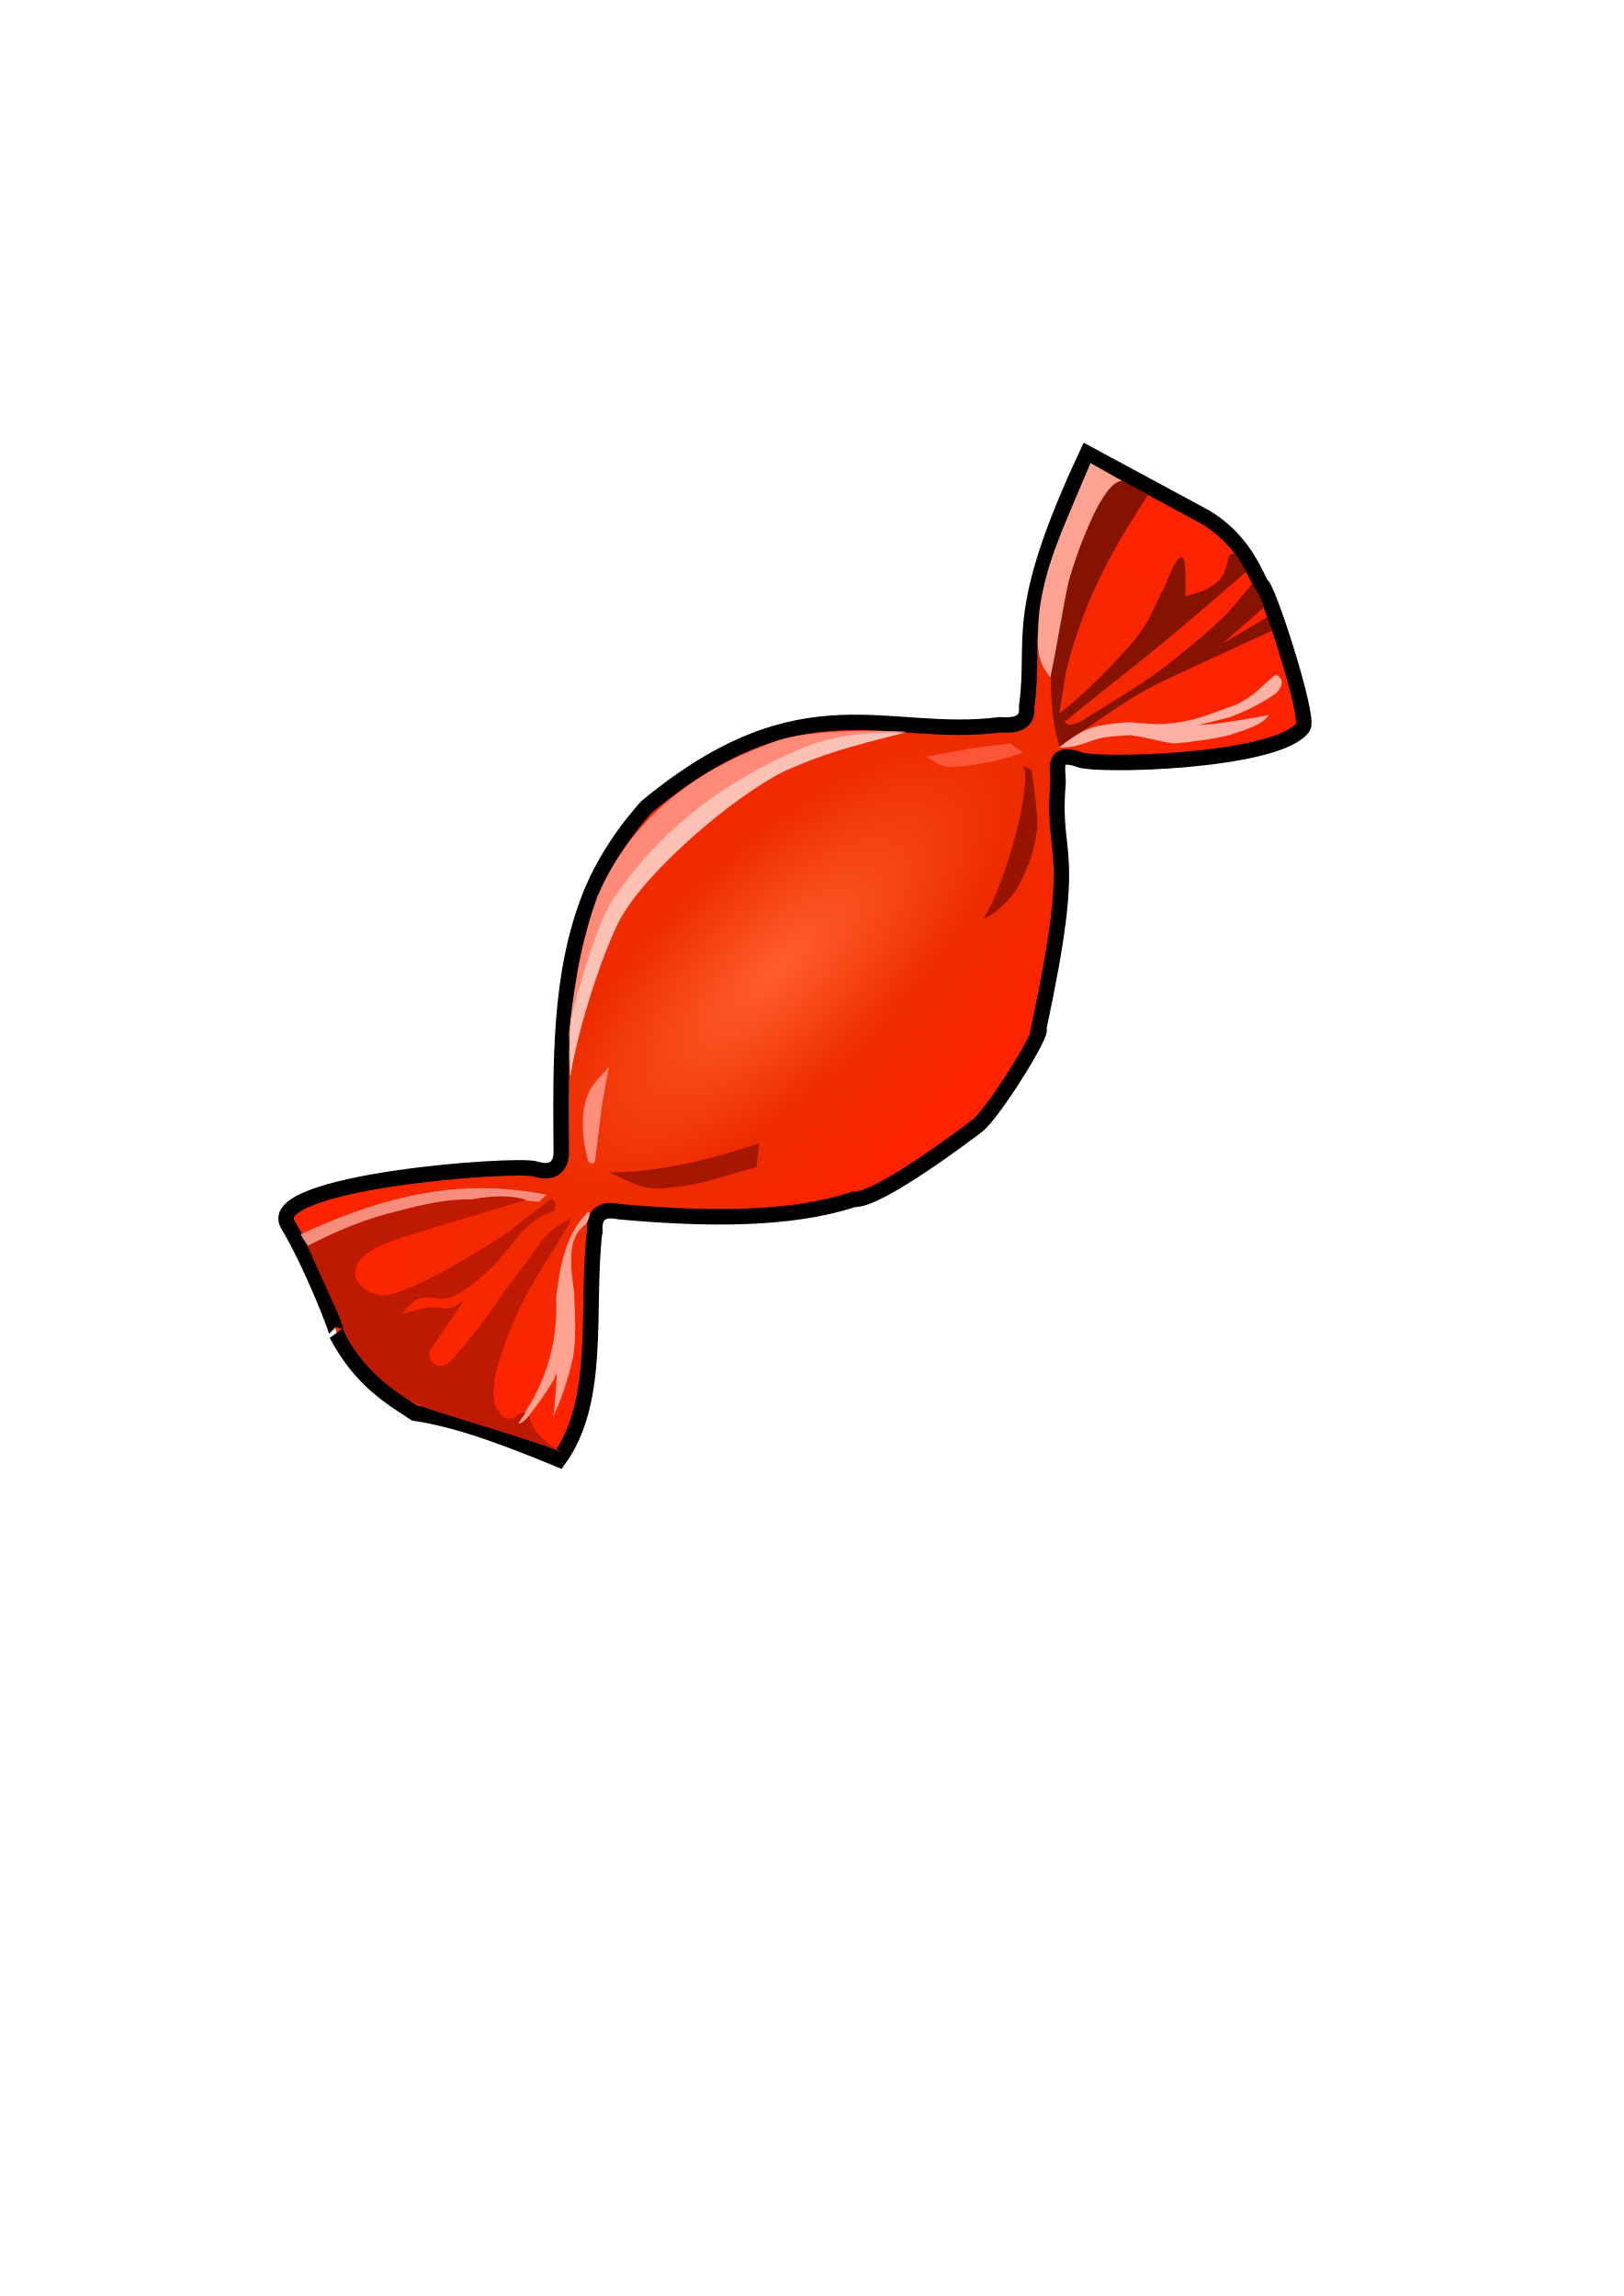
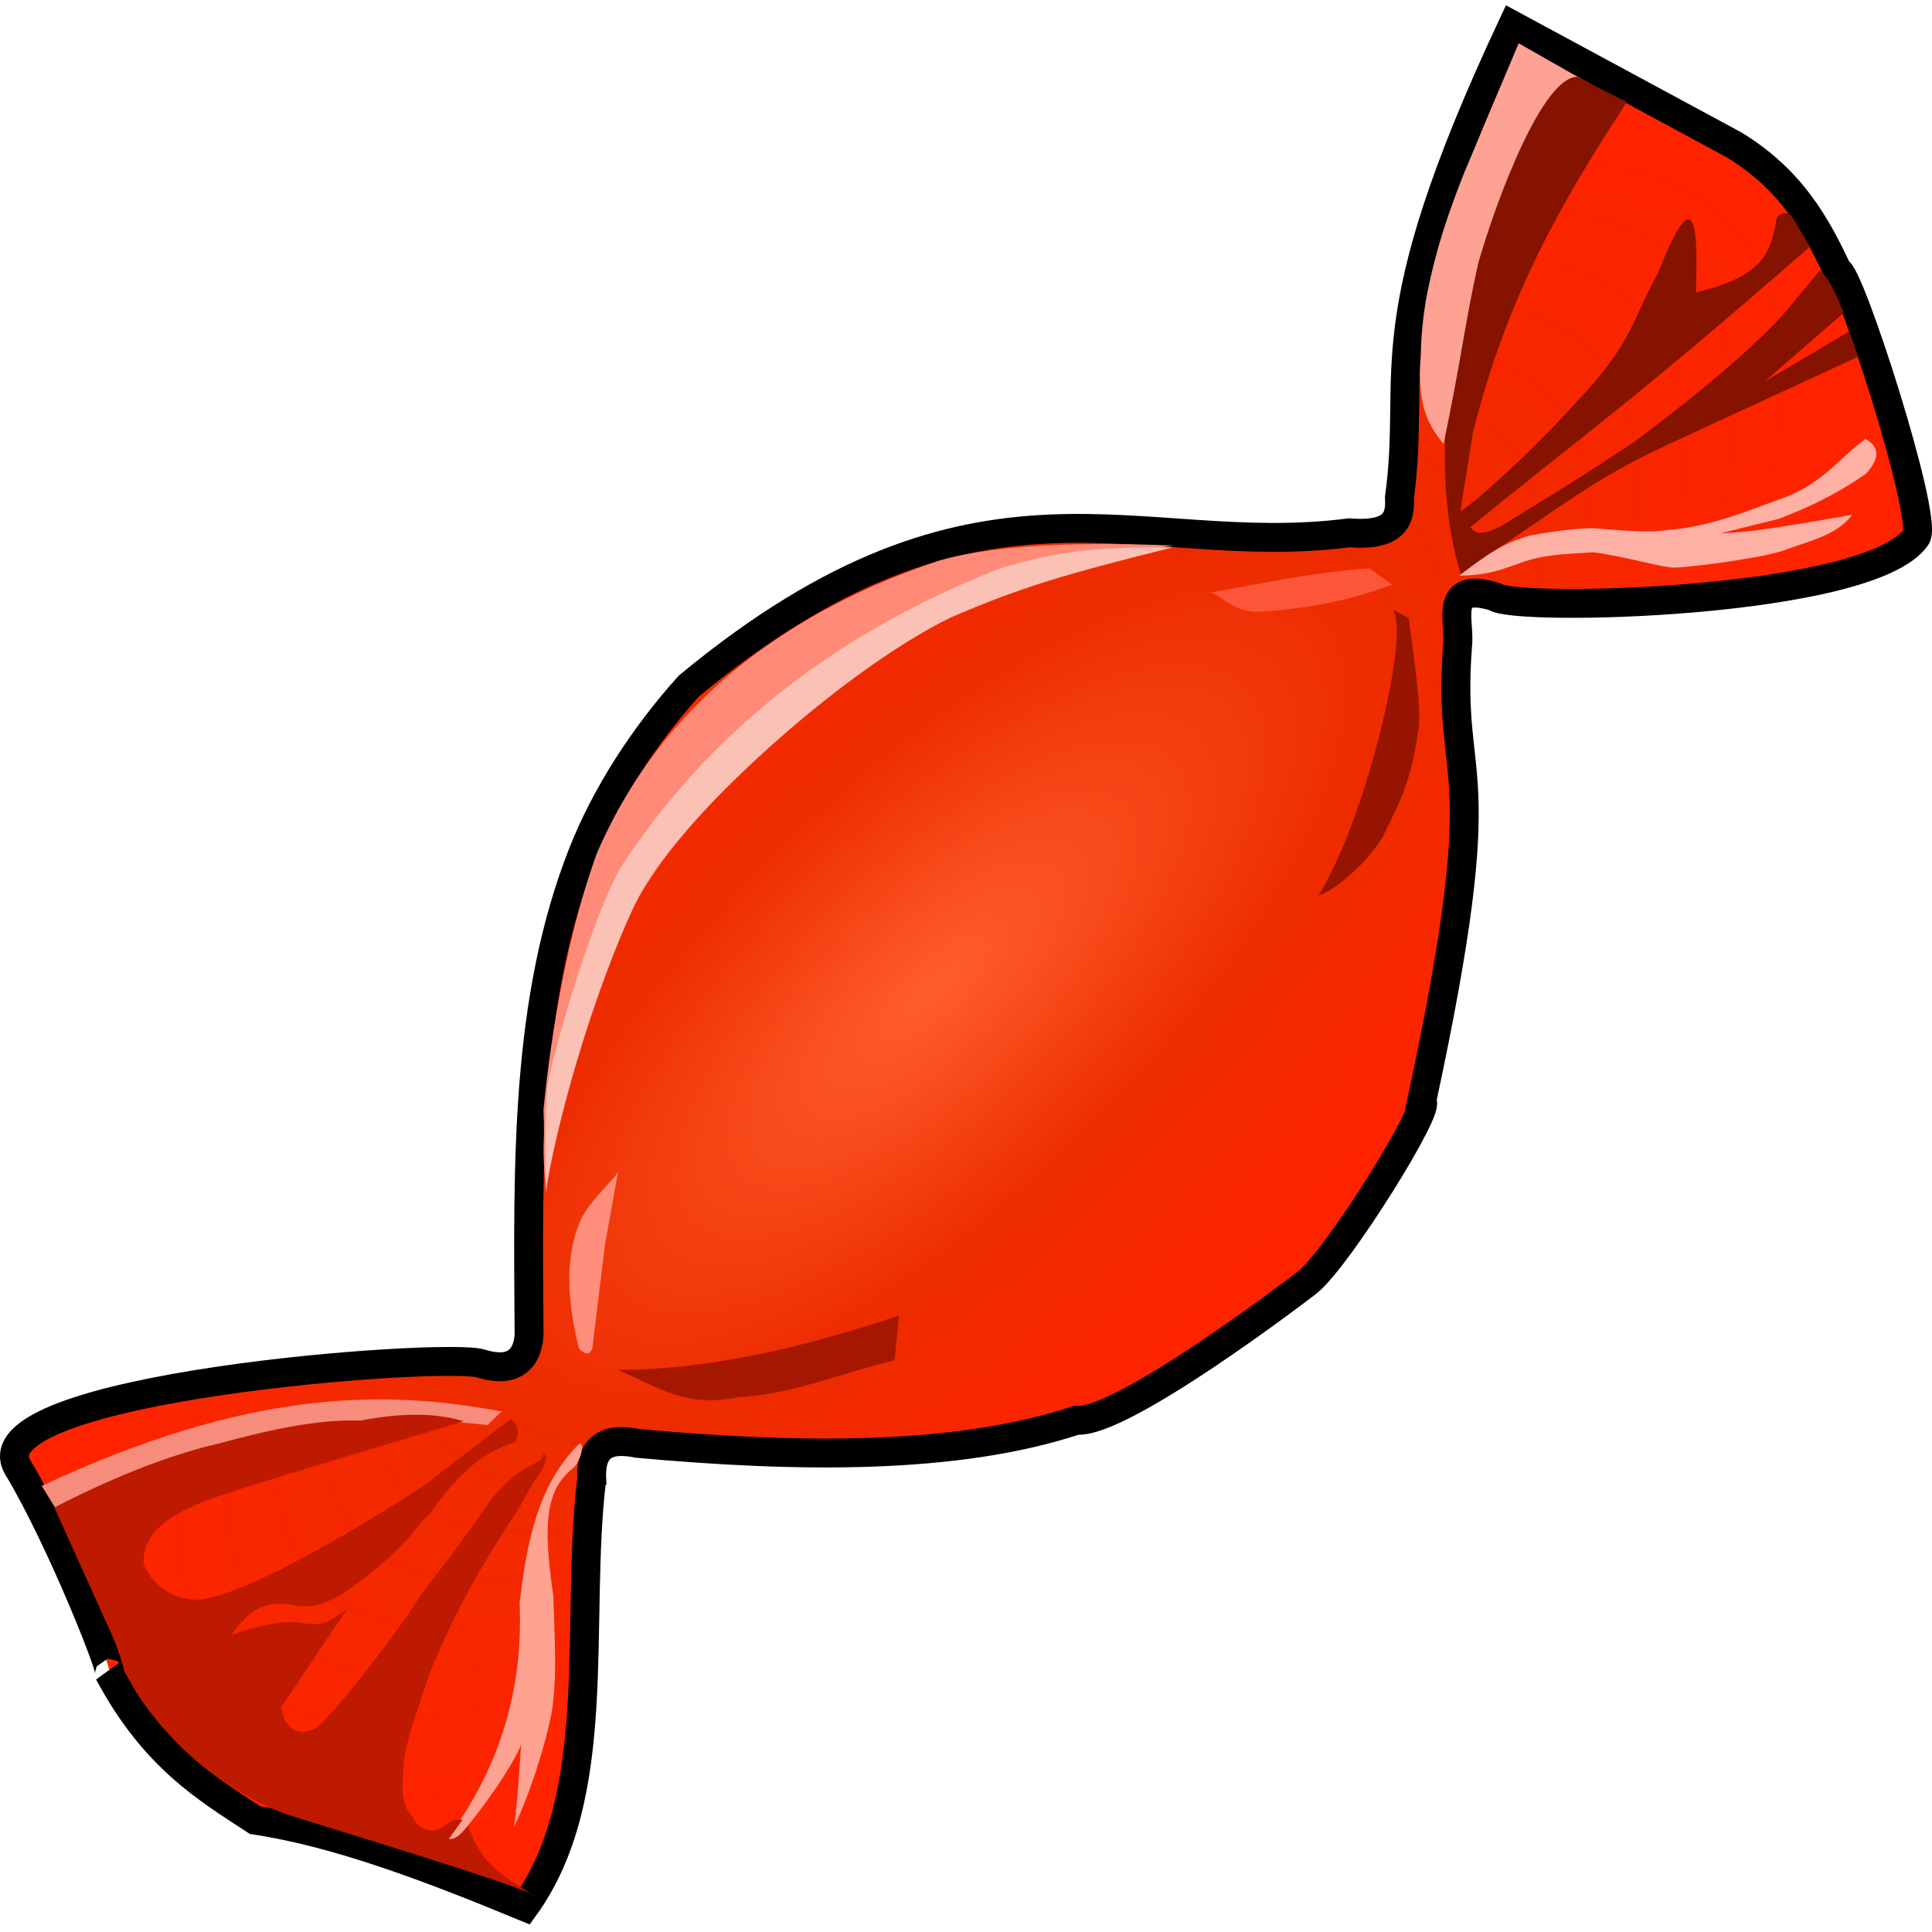
- <svg xmlns="http://www.w3.org/2000/svg" xmlns:xlink="http://www.w3.org/1999/xlink" width="744.094" height="1052.362" id="svg3268" version="1.1">
+ <svg xmlns="http://www.w3.org/2000/svg" xmlns:xlink="http://www.w3.org/1999/xlink" width="128" height="128" id="svg3268" version="1.1">
  <defs id="defs3270">
-     <radialGradient xlink:href="#linearGradient3644" id="radialGradient3650" cx="484.191" cy="79.88" fx="484.191" fy="79.88" r="70.378" gradientTransform="matrix(1,0,0,0.3835079,0,53.38308)" gradientUnits="userSpaceOnUse" />
    <linearGradient id="linearGradient3644">
      <stop style="stop-color:#ff5e2b;stop-opacity:1;" offset="0" id="stop3646" />
      <stop id="stop3652" offset="0.5" style="stop-color:#ed2c00;stop-opacity:1;" />
      <stop style="stop-color:#ff2300;stop-opacity:1;" offset="1" id="stop3648" />
    </linearGradient>
-     <radialGradient xlink:href="#linearGradient3644" id="radialGradient3336" gradientUnits="userSpaceOnUse" gradientTransform="matrix(2.001745,-2.096515,0.8040299,0.7676848,-680.1194,1449.342)" cx="484.191" cy="79.88" fx="484.191" fy="79.88" r="70.378" />
    <radialGradient xlink:href="#linearGradient3644" id="radialGradient4151" gradientUnits="userSpaceOnUse" gradientTransform="matrix(2.001745,-2.096515,0.8040299,0.7676848,-680.1194,1449.342)" cx="484.191" cy="79.88" fx="484.191" fy="79.88" r="70.378" />
  </defs>
-   <g id="layer1">
-     <g id="g4136" transform="matrix(1.355556,0.05761378,-0.05761378,1.355556,-94.28844,-248.029)">
+   <g id="layer1" transform="translate(-127.5418,-544.4677)">
+     <g id="g4136" transform="matrix(0.3664376,0.01557431,-0.01557431,0.3664376,67.57605,422.9201)">
      <path id="path2816" d="m 295.554,586.482 c -1.997,26.369 4.904,56.932 -8.816,77.774 -17.18,-6.263 -34.189,-11.933 -49.305,-13.557 -8.694,-5.208 -18.611,-10.346 -27.535,-25.492 1.582,1.511 -9.595,-23.686 -17.987,-36.328 -9.345,-14.077 76.064,-24.114 82.77,-22.327 9.479,2.526 8.427,-6.319 8.427,-6.319 -1.466,-29.757 -3.298,-59.609 6.04,-86.548 3.684,-10.629 9.982,-21.46 17.853,-30.996 50.889,-45.888 79.831,-26.131 117.975,-32.712 8.307,0.284 9.222,-2.918 8.826,-6.736 2.224,-23.551 -6.522,-30.328 16.789,-86.124 l 40.878,19.876 c 10.628,5.874 15.442,13.836 19.697,21.999 1.844,-0.662 18.377,43.976 16.202,47.392 -7.954,12.496 -72.28,16.646 -75.614,13.996 -9.568,-2.488 -5.957,4.793 -6.321,9.128 -0.865,27.028 8.027,18.226 -2.991,82.539 2.234,0.349 -13.933,28.977 -19.23,33.514 -1.775,1.521 -32.515,27.054 -40.618,26.66 -21.394,8.103 -49.97,8.95 -79.029,7.543 -5.217,-0.838 -8.532,0.622 -8.01,6.717 z" style="fill:url(#radialGradient4151);fill-opacity:1;stroke:#000000;stroke-width:5.218;stroke-linecap:butt;stroke-linejoin:miter;stroke-miterlimit:4;stroke-opacity:1;stroke-dasharray:none" />
      <path id="path3592" d="m 199.381,596.506 c 26.831,-14.128 52.811,-20.744 76.951,-18.896 l 2.443,-2.558 c -21.36,-3.089 -45.834,-2.116 -82.427,16.948 l 3.033,4.506 z" style="fill:#f68c7c;fill-opacity:1;stroke:none" />
      <path id="path3594" d="m 271.242,653.996 c 8.781,-12.364 13.775,-27.01 12.255,-44.433 0.781,-11.021 2.401,-21.747 9.64,-29.386 0.785,0.183 0.432,2.839 -0.888,4.421 -4.82,4.086 -5.272,10.001 -2.734,23.255 0.567,8.034 1.356,14.306 0.622,21.113 -1.177,7.331 -3.665,15.862 -6.144,21.413 0.779,-0.816 0.806,-20.223 0.972,-16.175 0.125,3.06 -12.604,22.47 -13.722,19.79 z" style="fill:#ffa292;fill-opacity:1;stroke:none" />
      <path id="path3596" d="m 272.009,577.105 -31.748,11.021 c -11.57,4.437 -25.885,7.772 -24.916,17.243 0,0 2.232,5.55 9.038,5.994 8.836,0.576 40.11,-21.56 41.779,-23 3.568,-3.08 14.609,-12.316 14.315,-12.007 1.435,0.762 1.791,2.89 0.92,4.169 -6.669,2.27 -10.942,7.584 -14.761,13.476 -3.547,3.54 -2.508,4.835 -13.377,13.859 -3.622,2.873 -6.572,4.018 -9.503,3.91 -7.762,-1.662 -10.134,3.174 -12.102,5.679 4.415,-1.654 9.317,-3.307 13.325,-2.646 3.46,0.536 5.407,-1.32 7.461,-3.009 l -11.173,18.327 c 0.754,3.981 3.326,5.137 6.265,3.589 2.072,-1.091 14.146,-17.795 17.941,-24.749 13.595,-19.106 10.53,-17.037 16.2,-22.489 3.549,-2.807 5.099,-2.514 4.95,-4.305 0.575,0.697 1.265,1.272 -1.703,5.679 l -2.19,4.369 c -6.634,11.121 -10.484,18.464 -14.897,30.54 -2.242,7.74 -3.831,12.531 -4.018,16.683 -0.342,5.781 0.316,7.777 2.011,9.428 1.14,2.459 3.518,2.711 5.044,1.938 l 2.387,-1.736 1.617,-0.037 -2.345,3.56 c 0.796,0.092 1.492,-0.171 3.476,-2.43 2.727,7.507 7.76,9.133 12.416,12.122 0.143,-1.2 -43.642,-12.294 -45.904,-13.043 -16.591,-5.497 -29.663,-20.669 -30.849,-27.873 L 198.792,595.813 c 10.14,-5.79 20.291,-10.405 29.582,-12.925 8.85,-2.86 17.896,-5.113 24.898,-5.095 8.926,-2.11 14.63,-1.74 18.737,-0.688 z" style="fill:#be1901;fill-opacity:1;stroke:none" />
      <path id="path3598" d="m 292.27,563.141 c -2.144,-7.177 -3.713,-16.426 -0.401,-23.904 1.407,-2.95 5.727,-7.37 6.084,-8.293 l -1.778,13.066 -1.515,18.983 c -0.611,1.587 -1.507,0.816 -2.391,0.148 z" style="fill:#ff8e7c;fill-opacity:1;stroke:none" />
      <path id="path3600" d="m 285.149,535.255 c 1.204,-15.294 5.12,-41.884 19.657,-62.546 11.195,-15.528 25.556,-28.034 40.333,-40.143 16.666,-9.14 29.4,-15.797 48.22,-18.942 -20.846,-0.005 -34.483,1.903 -42.252,4.545 -14.065,5.573 -45.726,19.345 -59.456,55.513 -5.504,17.648 -7.123,37.448 -7.634,46.579 0.66,7.441 -0.218,5.132 1.133,14.994 z" style="fill:#ff8a78;fill-opacity:1;stroke:none" />
      <path id="path3600-1" d="m 285.087,534.53 c 3.231,-23.894 12.171,-50.15 16.116,-56.537 7.422,-13.103 32.723,-38.758 52.293,-49.553 12.742,-6.213 21.104,-8.979 39.903,-14.522 -12.858,0.508 -20.729,1.342 -31.682,5.384 -20.507,9.198 -46.334,25.037 -64.828,55.293 -4.721,7.301 -11.467,34.331 -12.321,41.233 -0.353,6.397 0.48,18.078 0.518,18.703 z" style="fill:#fbc1b5;fill-opacity:1;stroke:none" />
      <path id="path3624" d="m 299.497,566.642 c 15.36,-0.604 32.212,-5.047 50.275,-11.948 l -0.468,8.099 c -9.726,2.808 -18.523,6.996 -27.928,7.858 -8.975,2.287 -13.78,-0.744 -21.88,-4.009 z" style="fill:#a61701;fill-opacity:1;stroke:none" />
      <path id="path3626" d="m 400.563,421.813 c 2.288,0.863 4.324,3.207 8.39,3.13 8.339,-0.779 16.436,-2.639 24.209,-5.942 l -4.208,-2.788 c -10.724,1.283 -18.628,3.399 -28.391,5.599 z" style="fill:#fc5539;fill-opacity:1;stroke:none" />
      <path id="path3628" d="m 422.226,475.69 c 8.05,-14.124 14.623,-48.357 11.221,-52.195 l 2.961,1.414 c 2.13,12.075 3.14,17.665 2.459,21.059 -0.811,9.071 -3.366,13.581 -5.366,18.411 -2.455,4.679 -8.111,10.173 -11.275,11.31 z" style="fill:#971401;fill-opacity:1;stroke:none" />
      <path id="path3630" d="m 471.797,330.068 c -9.173,15.667 -19.839,34.153 -25.246,61.009 l -1.651,14.175 c 3.439,-2.419 13.034,-12.059 19.859,-20.336 10.001,-11.368 9.585,-15.477 14.052,-24.331 7.233,-21.309 6.725,-1.916 6.943,3.32 13.377,-3.683 13.125,-8.992 14.024,-14.163 2.931,-2.941 3.78,2.749 6.266,4.981 -32.355,30.739 -38.981,35.263 -59.237,53.329 0.991,0.926 1.588,1.532 5.057,-0.137 13.117,-8.75 16.973,-11.537 23.795,-16.495 4.969,-3.947 19.442,-16.087 26.237,-24.466 l 6.047,-7.965 c 2.085,1.734 3.248,4.639 4.624,7.474 l -13.718,12.991 14.873,-9.686 1.679,4.574 -29.31,15.071 c -10.947,5.646 -14.128,7.192 -29.48,18.808 -5.436,4.053 -8.119,5.884 -11.155,8.421 -3.606,-10.542 -3.824,-19.847 -3.94,-27.283 0.214,-7.751 1.45,-12.498 2.395,-19.558 1.039,-8.9 3.138,-17.196 6.746,-24.634 3.225,-7.275 4.314,-16.34 11.494,-19.397 l 9.647,4.3 z" style="fill:#861200;fill-opacity:1;stroke:none" />
      <path id="path3632" d="m 445.198,416.84 c 3.78,-3.075 7.198,-6.125 12.479,-7.768 5.496,-1.238 8.703,-1.654 11.2,-1.815 5.565,0.228 10.512,0.424 13.198,-0.181 7.979,-0.899 14.54,-4.1 20.122,-6.367 7.637,-2.864 10.743,-8.096 15.274,-11.649 2.242,1.191 3.095,2.975 0.336,6.302 -6.057,4.544 -10.812,6.8 -15.429,8.814 l -10.437,3.06 c 4.023,-0.491 4.823,-0.176 23.732,-4.393 -2.488,3.5 -6.054,4.557 -11.378,6.67 -3.12,1.56 -15.978,3.865 -20.33,4.248 -2.419,0.048 -8.371,-1.534 -14.731,-2.156 -5.33,0.592 -9.292,0.775 -13.594,2.695 -2.853,1.143 -5.596,2.337 -10.441,2.54 z" style="fill:#feb0a5;fill-opacity:1;stroke:none" />
      <path id="path3634" d="m 436.564,377.344 c -0.425,9.701 2.336,13.027 4.79,15.873 2.469,-14.792 2.872,-21.609 4.838,-32.741 2.767,-11.607 10.228,-34.469 16.552,-34.544 l -10.907,-5.609 -8.865,23.856 c -2.564,7.401 -4.464,13.849 -5.733,22.019 -0.543,3.722 -0.768,7.437 -0.676,11.145 z" style="fill:#fea293;fill-opacity:1;stroke:none" />
    </g>
  </g>
</svg>
